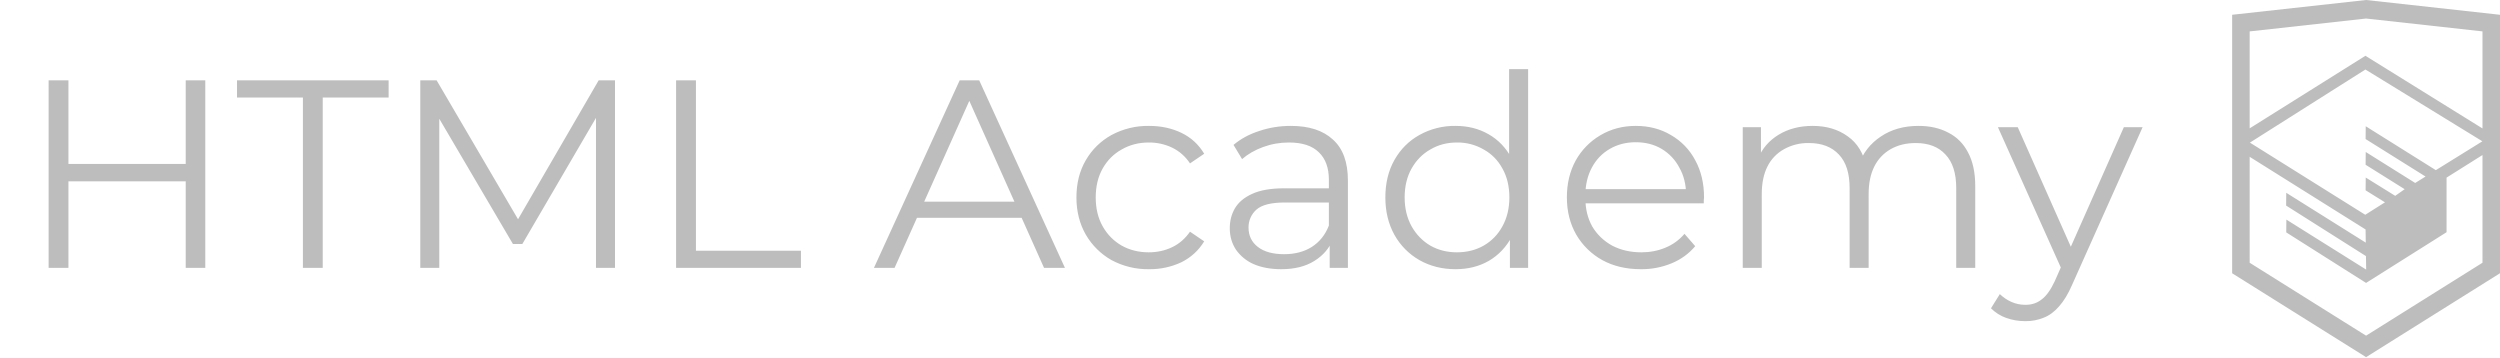
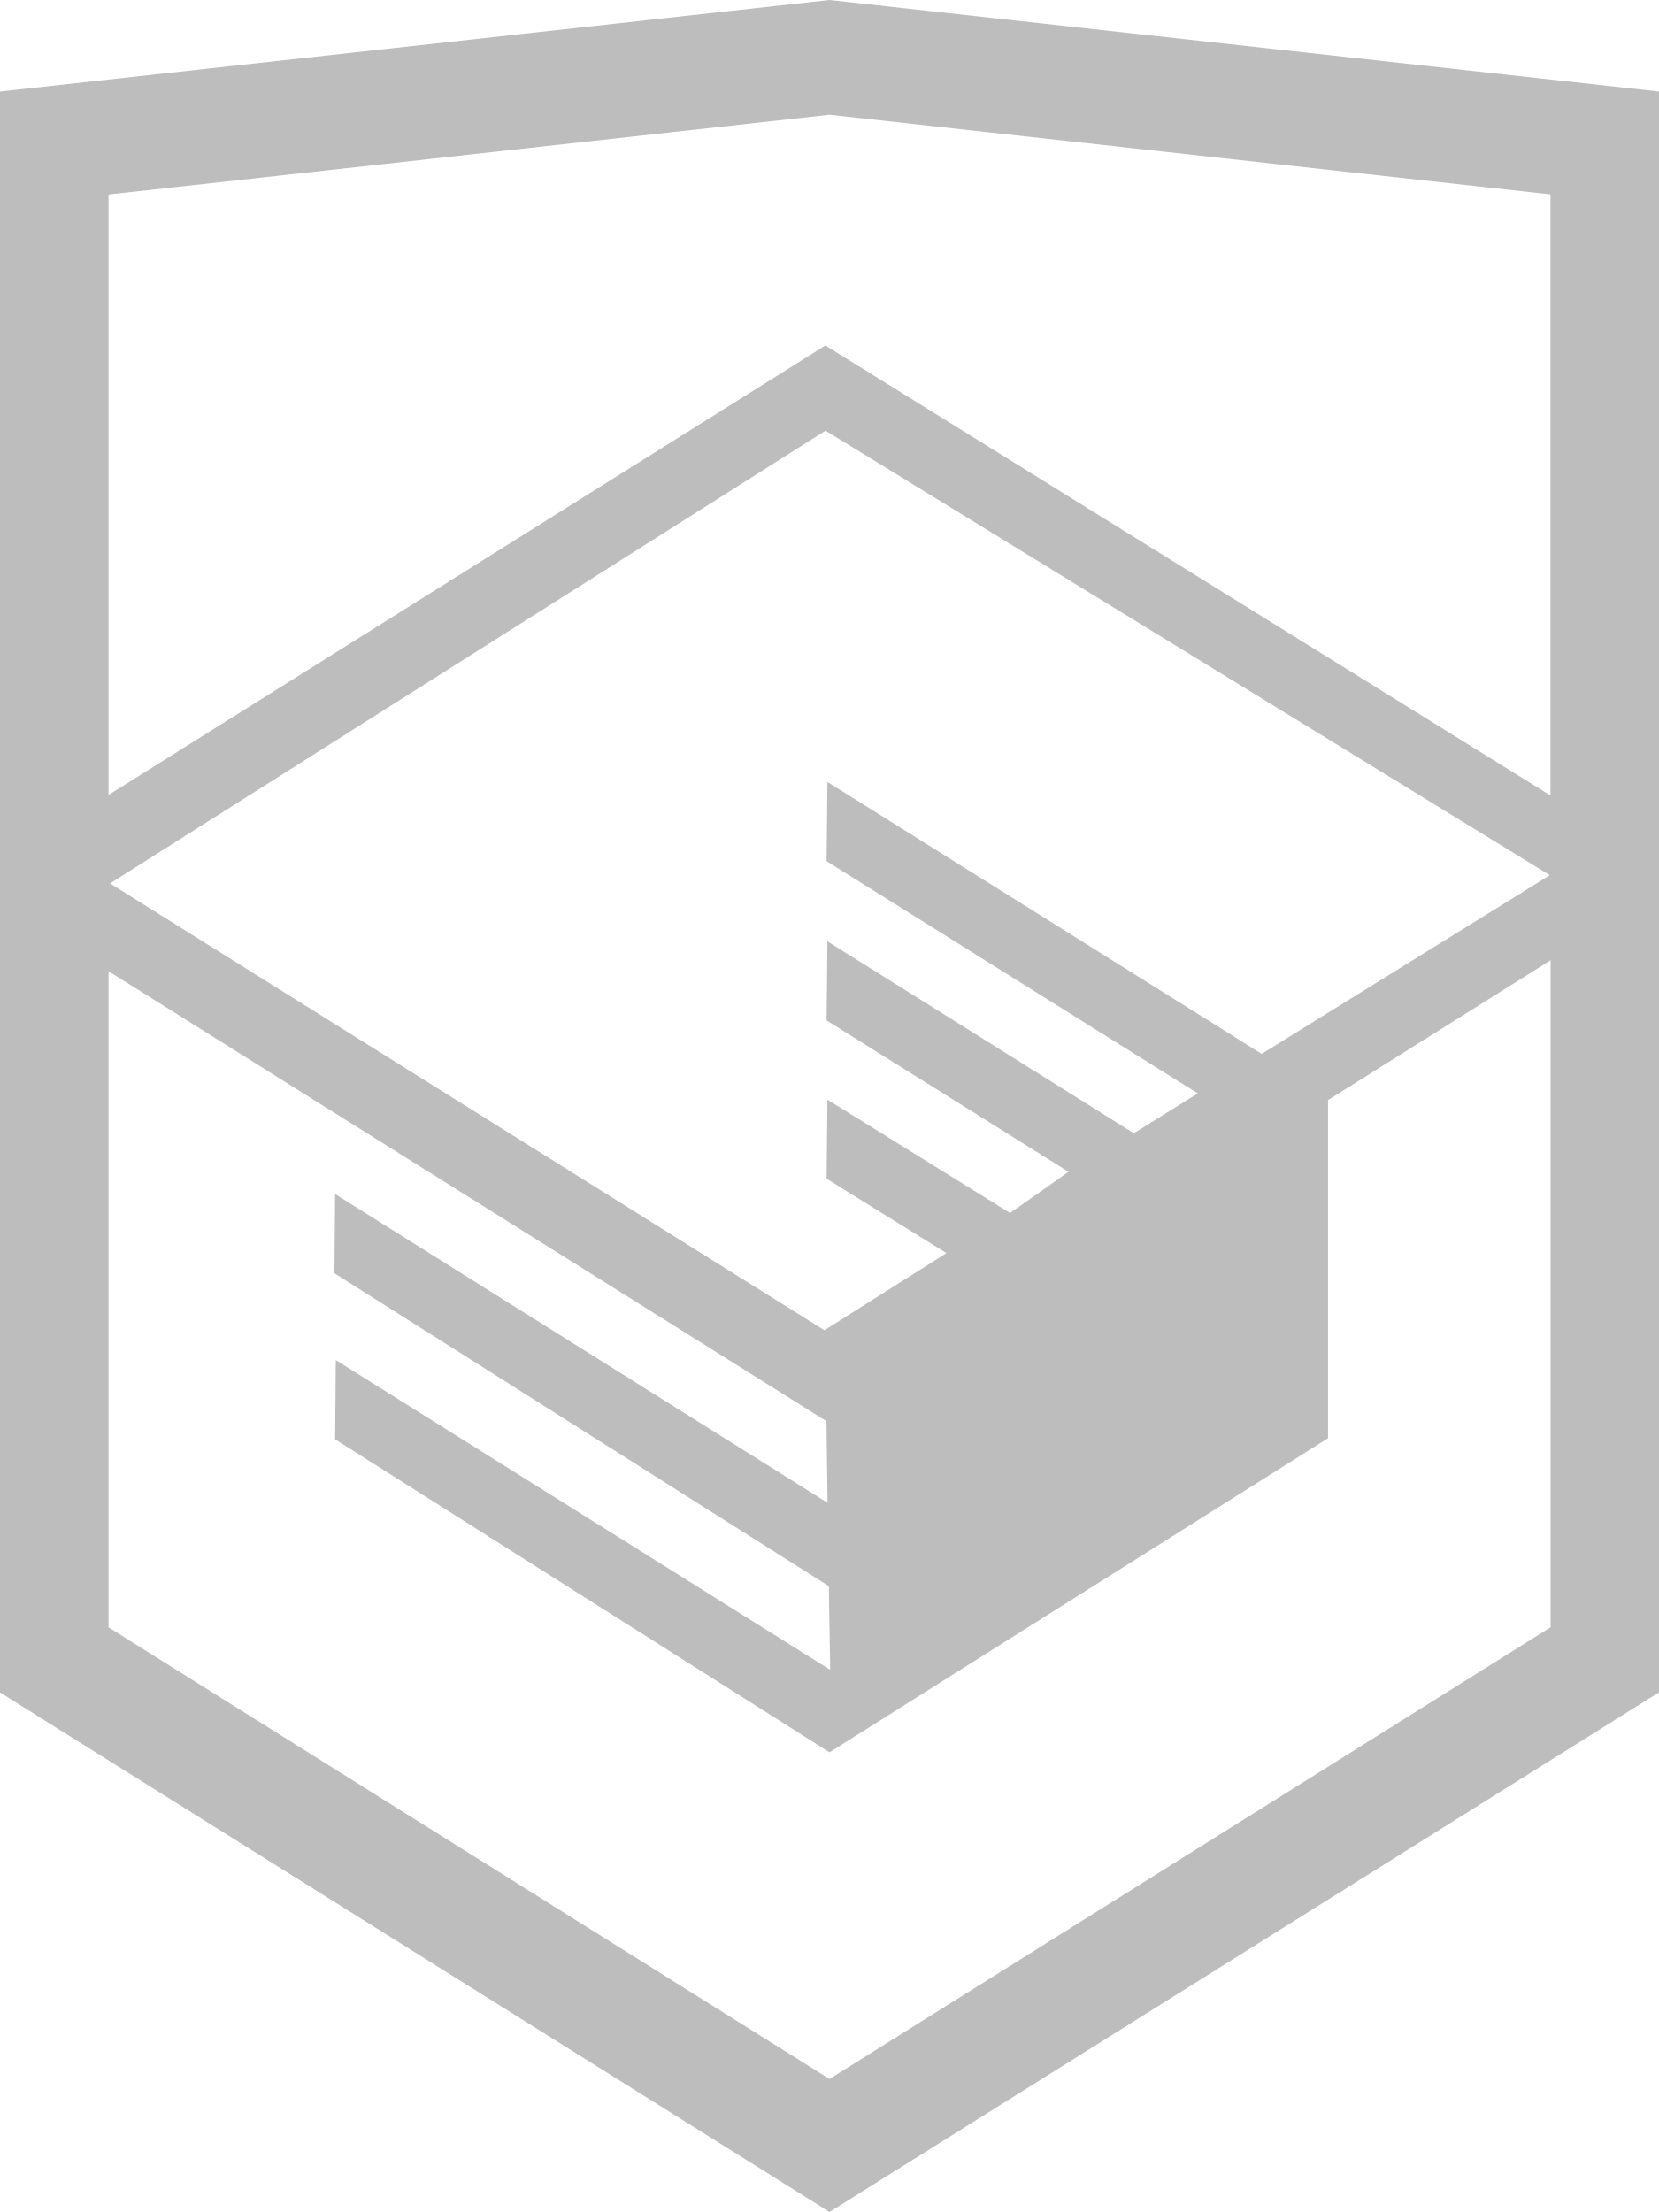
- <svg xmlns="http://www.w3.org/2000/svg" width="112" height="16" fill="none">
-   <path d="M8.32 3.6h.877V12H8.32V3.6ZM3.066 12h-.888V3.6h.888V12Zm5.34-3.876H2.969v-.78h5.436v.78ZM13.57 12V4.368h-2.952V3.6h6.792v.768h-2.952V12h-.888Zm5.259 0V3.6h.732l3.84 6.552h-.384L26.82 3.6h.732V12H26.7V4.932h.204l-3.504 6h-.42l-3.528-6h.228V12h-.852Zm11.46 0V3.6h.889v7.632h4.704V12H30.29Zm8.864 0 3.84-8.4h.876l3.84 8.4h-.936l-3.528-7.884h.36L40.077 12h-.924Zm1.512-2.244.264-.72h4.884l.264.72h-5.412Zm10.81 2.304a3.436 3.436 0 0 1-1.68-.408 3.09 3.09 0 0 1-1.151-1.14c-.28-.488-.42-1.044-.42-1.668 0-.632.14-1.188.42-1.668.28-.48.664-.856 1.152-1.128a3.436 3.436 0 0 1 1.68-.408c.536 0 1.02.104 1.452.312.432.208.772.52 1.02.936l-.636.432a2 2 0 0 0-.804-.708 2.402 2.402 0 0 0-1.044-.228c-.448 0-.852.104-1.212.312-.36.2-.644.484-.852.852-.208.368-.312.8-.312 1.296s.104.928.312 1.296c.208.368.492.656.852.864.36.2.764.3 1.212.3.376 0 .724-.076 1.044-.228.32-.152.588-.384.804-.696l.636.432c-.248.408-.588.72-1.02.936a3.304 3.304 0 0 1-1.452.312ZM59.57 12v-1.392l-.036-.228V8.052c0-.536-.152-.948-.456-1.236-.296-.288-.74-.432-1.332-.432a3.33 3.33 0 0 0-1.164.204c-.368.136-.68.316-.936.54l-.384-.636c.32-.272.704-.48 1.152-.624.448-.152.92-.228 1.416-.228.816 0 1.444.204 1.884.612.448.4.672 1.012.672 1.836V12h-.816Zm-2.172.06c-.472 0-.884-.076-1.236-.228a1.89 1.89 0 0 1-.792-.648c-.184-.28-.276-.6-.276-.96 0-.328.076-.624.228-.888.16-.272.416-.488.768-.648.36-.168.84-.252 1.44-.252h2.172v.636h-2.148c-.608 0-1.032.108-1.272.324a1.054 1.054 0 0 0-.348.804c0 .36.14.648.42.864.28.216.672.324 1.176.324.48 0 .892-.108 1.236-.324.352-.224.608-.544.768-.96l.192.588c-.16.416-.44.748-.84.996-.392.248-.888.372-1.488.372Zm7.81 0c-.6 0-1.14-.136-1.62-.408a2.964 2.964 0 0 1-1.116-1.128c-.272-.488-.408-1.048-.408-1.68 0-.64.136-1.2.408-1.68.272-.48.644-.852 1.116-1.116a3.228 3.228 0 0 1 1.62-.408c.552 0 1.044.124 1.476.372.44.248.788.612 1.044 1.092.264.472.396 1.052.396 1.74 0 .68-.128 1.26-.384 1.74s-.604.848-1.044 1.104c-.432.248-.928.372-1.488.372Zm.06-.756c.448 0 .848-.1 1.2-.3.36-.208.64-.496.84-.864.208-.376.312-.808.312-1.296 0-.496-.104-.928-.312-1.296-.2-.368-.48-.652-.84-.852a2.314 2.314 0 0 0-1.2-.312c-.44 0-.836.104-1.188.312-.352.2-.632.484-.84.852-.208.368-.312.8-.312 1.296 0 .488.104.92.312 1.296.208.368.488.656.84.864.352.2.748.3 1.188.3Zm2.376.696v-1.896l.084-1.272-.12-1.272V3.096h.852V12h-.816Zm5.864.06c-.655 0-1.231-.136-1.727-.408a3.064 3.064 0 0 1-1.165-1.14c-.28-.488-.42-1.044-.42-1.668 0-.624.133-1.176.397-1.656a2.99 2.99 0 0 1 1.103-1.128c.472-.28 1-.42 1.585-.42.591 0 1.115.136 1.572.408a2.8 2.8 0 0 1 1.092 1.128c.264.48.396 1.036.396 1.668 0 .04-.004.084-.012.132v.132h-5.484v-.636h5.028l-.337.252c0-.456-.1-.86-.3-1.212a2.11 2.11 0 0 0-.791-.84c-.336-.2-.724-.3-1.164-.3-.433 0-.82.1-1.165.3-.344.2-.612.48-.803.84-.192.36-.288.772-.288 1.236v.132c0 .48.103.904.311 1.272.216.36.513.644.889.852.384.2.82.3 1.308.3.383 0 .74-.068 1.067-.204.337-.136.625-.344.865-.624l.48.552c-.28.336-.632.592-1.056.768a3.507 3.507 0 0 1-1.38.264Zm12.439-6.42c.512 0 .956.1 1.332.3.384.192.68.488.888.888.216.4.324.904.324 1.512V12h-.852V8.424c0-.664-.16-1.164-.48-1.5-.312-.344-.756-.516-1.332-.516-.432 0-.808.092-1.128.276a1.82 1.82 0 0 0-.732.78c-.168.336-.252.744-.252 1.224V12h-.852V8.424c0-.664-.16-1.164-.48-1.5-.32-.344-.768-.516-1.344-.516a2.2 2.2 0 0 0-1.116.276 1.8 1.8 0 0 0-.744.78c-.168.336-.252.744-.252 1.224V12h-.852V5.7h.816v1.704l-.132-.3c.192-.456.5-.812.924-1.068.432-.264.94-.396 1.524-.396.616 0 1.14.156 1.572.468.432.304.712.764.84 1.38l-.336-.132c.184-.512.508-.924.972-1.236.472-.32 1.036-.48 1.692-.48Zm4.785 8.748c-.296 0-.58-.048-.852-.144a1.846 1.846 0 0 1-.684-.432l.396-.636c.16.152.332.268.516.348.192.088.404.132.636.132.28 0 .52-.08.72-.24.208-.152.404-.424.588-.816l.408-.924.096-.132L95.148 5.7h.84l-3.156 7.056c-.176.408-.372.732-.588.972-.208.24-.436.408-.684.504a2.121 2.121 0 0 1-.828.156Zm1.68-2.208L89.508 5.7h.888l2.568 5.784-.552.696ZM111.215 5.754 105.972 2.5v-.001h-.001l-5.186 3.251V1.407L106 .83l5.215.576v4.347Zm-.004.576-2.085 1.293-3.141-1.967-.006.573 2.685 1.68-.463.288-2.216-1.388-.006.572 1.75 1.095-.413.291-.01.007-1.321-.82-.006.572.868.538-.884.558-5.167-3.233 5.175-3.275 5.24 3.216Zm.004 5.441L106 15.038l-5.215-3.267V7.025l5.193 3.255.008.59-3.562-2.233-.005.573 3.576 2.263.009.605-3.575-2.24-.005.573L106 12.675l3.606-2.272V7.957l1.609-1.011v4.825ZM106 0l-6 .662v11.58L106 16l6-3.759V.662L106 0Z" fill="#BDBDBD" />
+ <svg xmlns="http://www.w3.org/2000/svg" width="12" height="16" fill="none">
+   <path d="M11.215 5.754 5.972 2.5v-.001H5.97L.785 5.75V1.407L6 .83l5.215.576v4.347Zm-.004.576L9.126 7.623 5.985 5.656l-.006.573 2.685 1.68-.463.288-2.216-1.388-.006.572 1.75 1.095-.413.291-.01.007-1.321-.82-.006.572.867.538-.883.558L.796 6.39l5.175-3.275 5.24 3.216Zm.004 5.441L6 15.038.785 11.771V7.025l5.193 3.255.008.59-3.562-2.233-.005.573 3.576 2.263.01.605-3.576-2.24-.005.573L6 12.675l3.606-2.272V7.957l1.61-1.011v4.825ZM6 0 0 .662v11.58L6 16l6-3.759V.662L6 0Z" fill="#BDBDBD" />
</svg>
